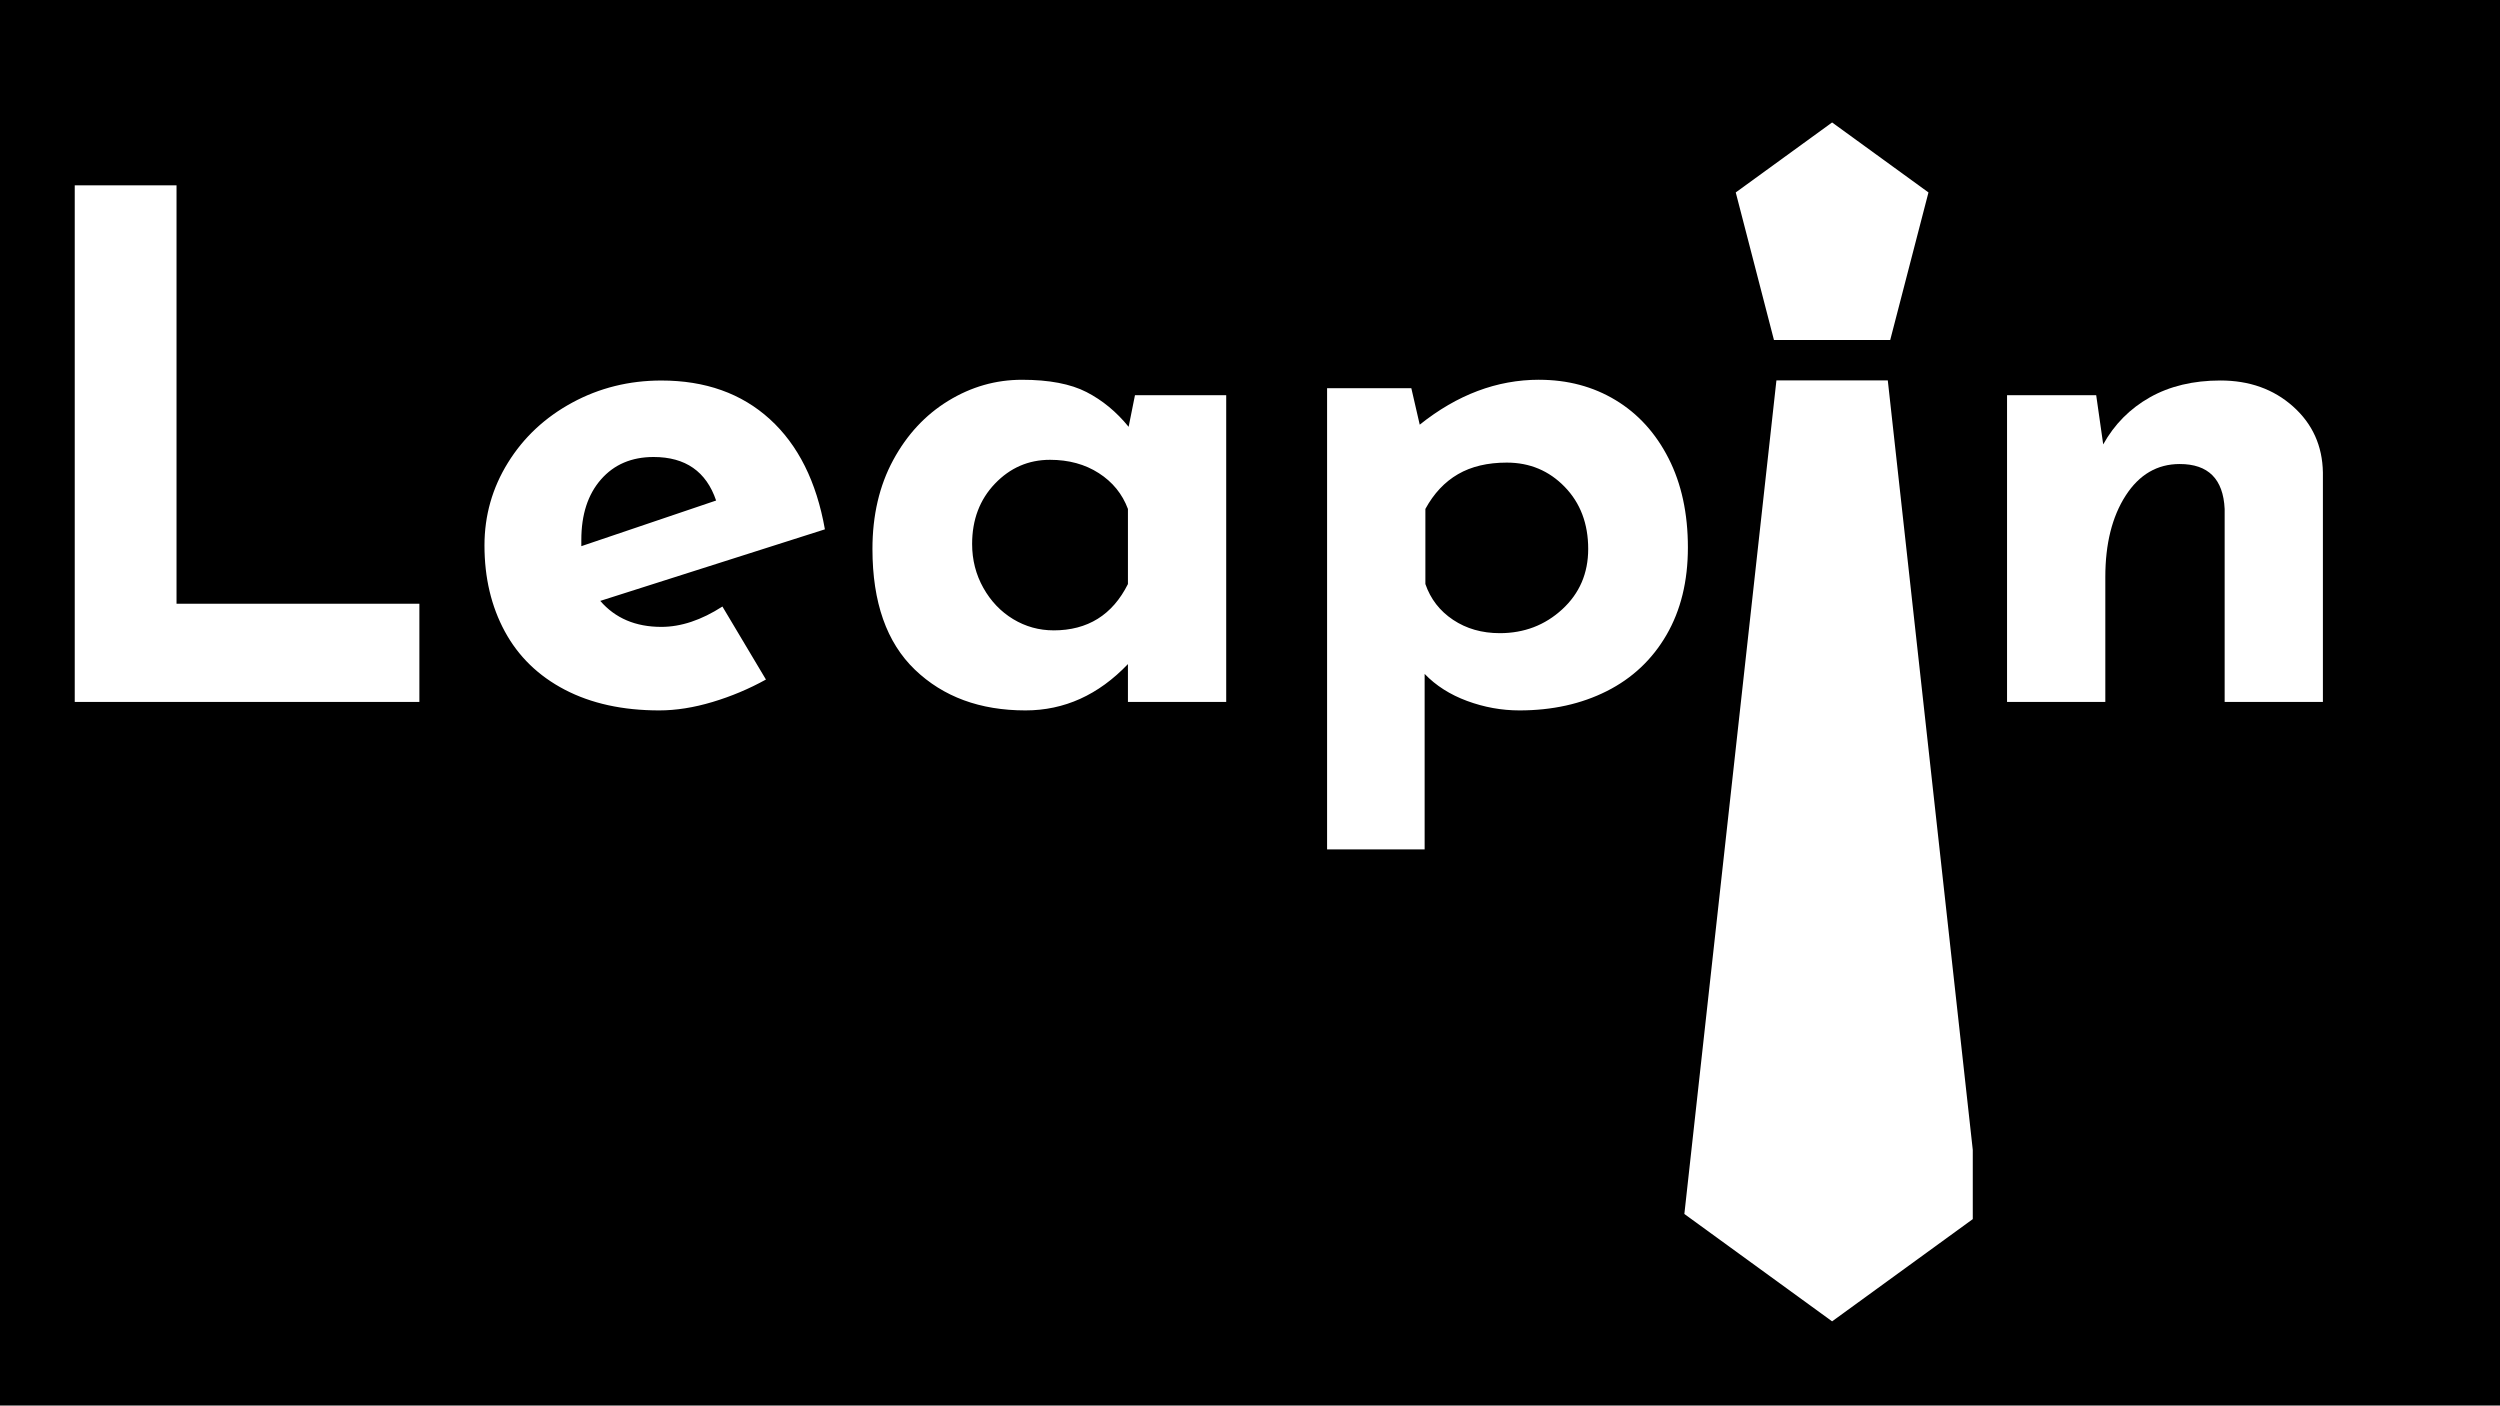
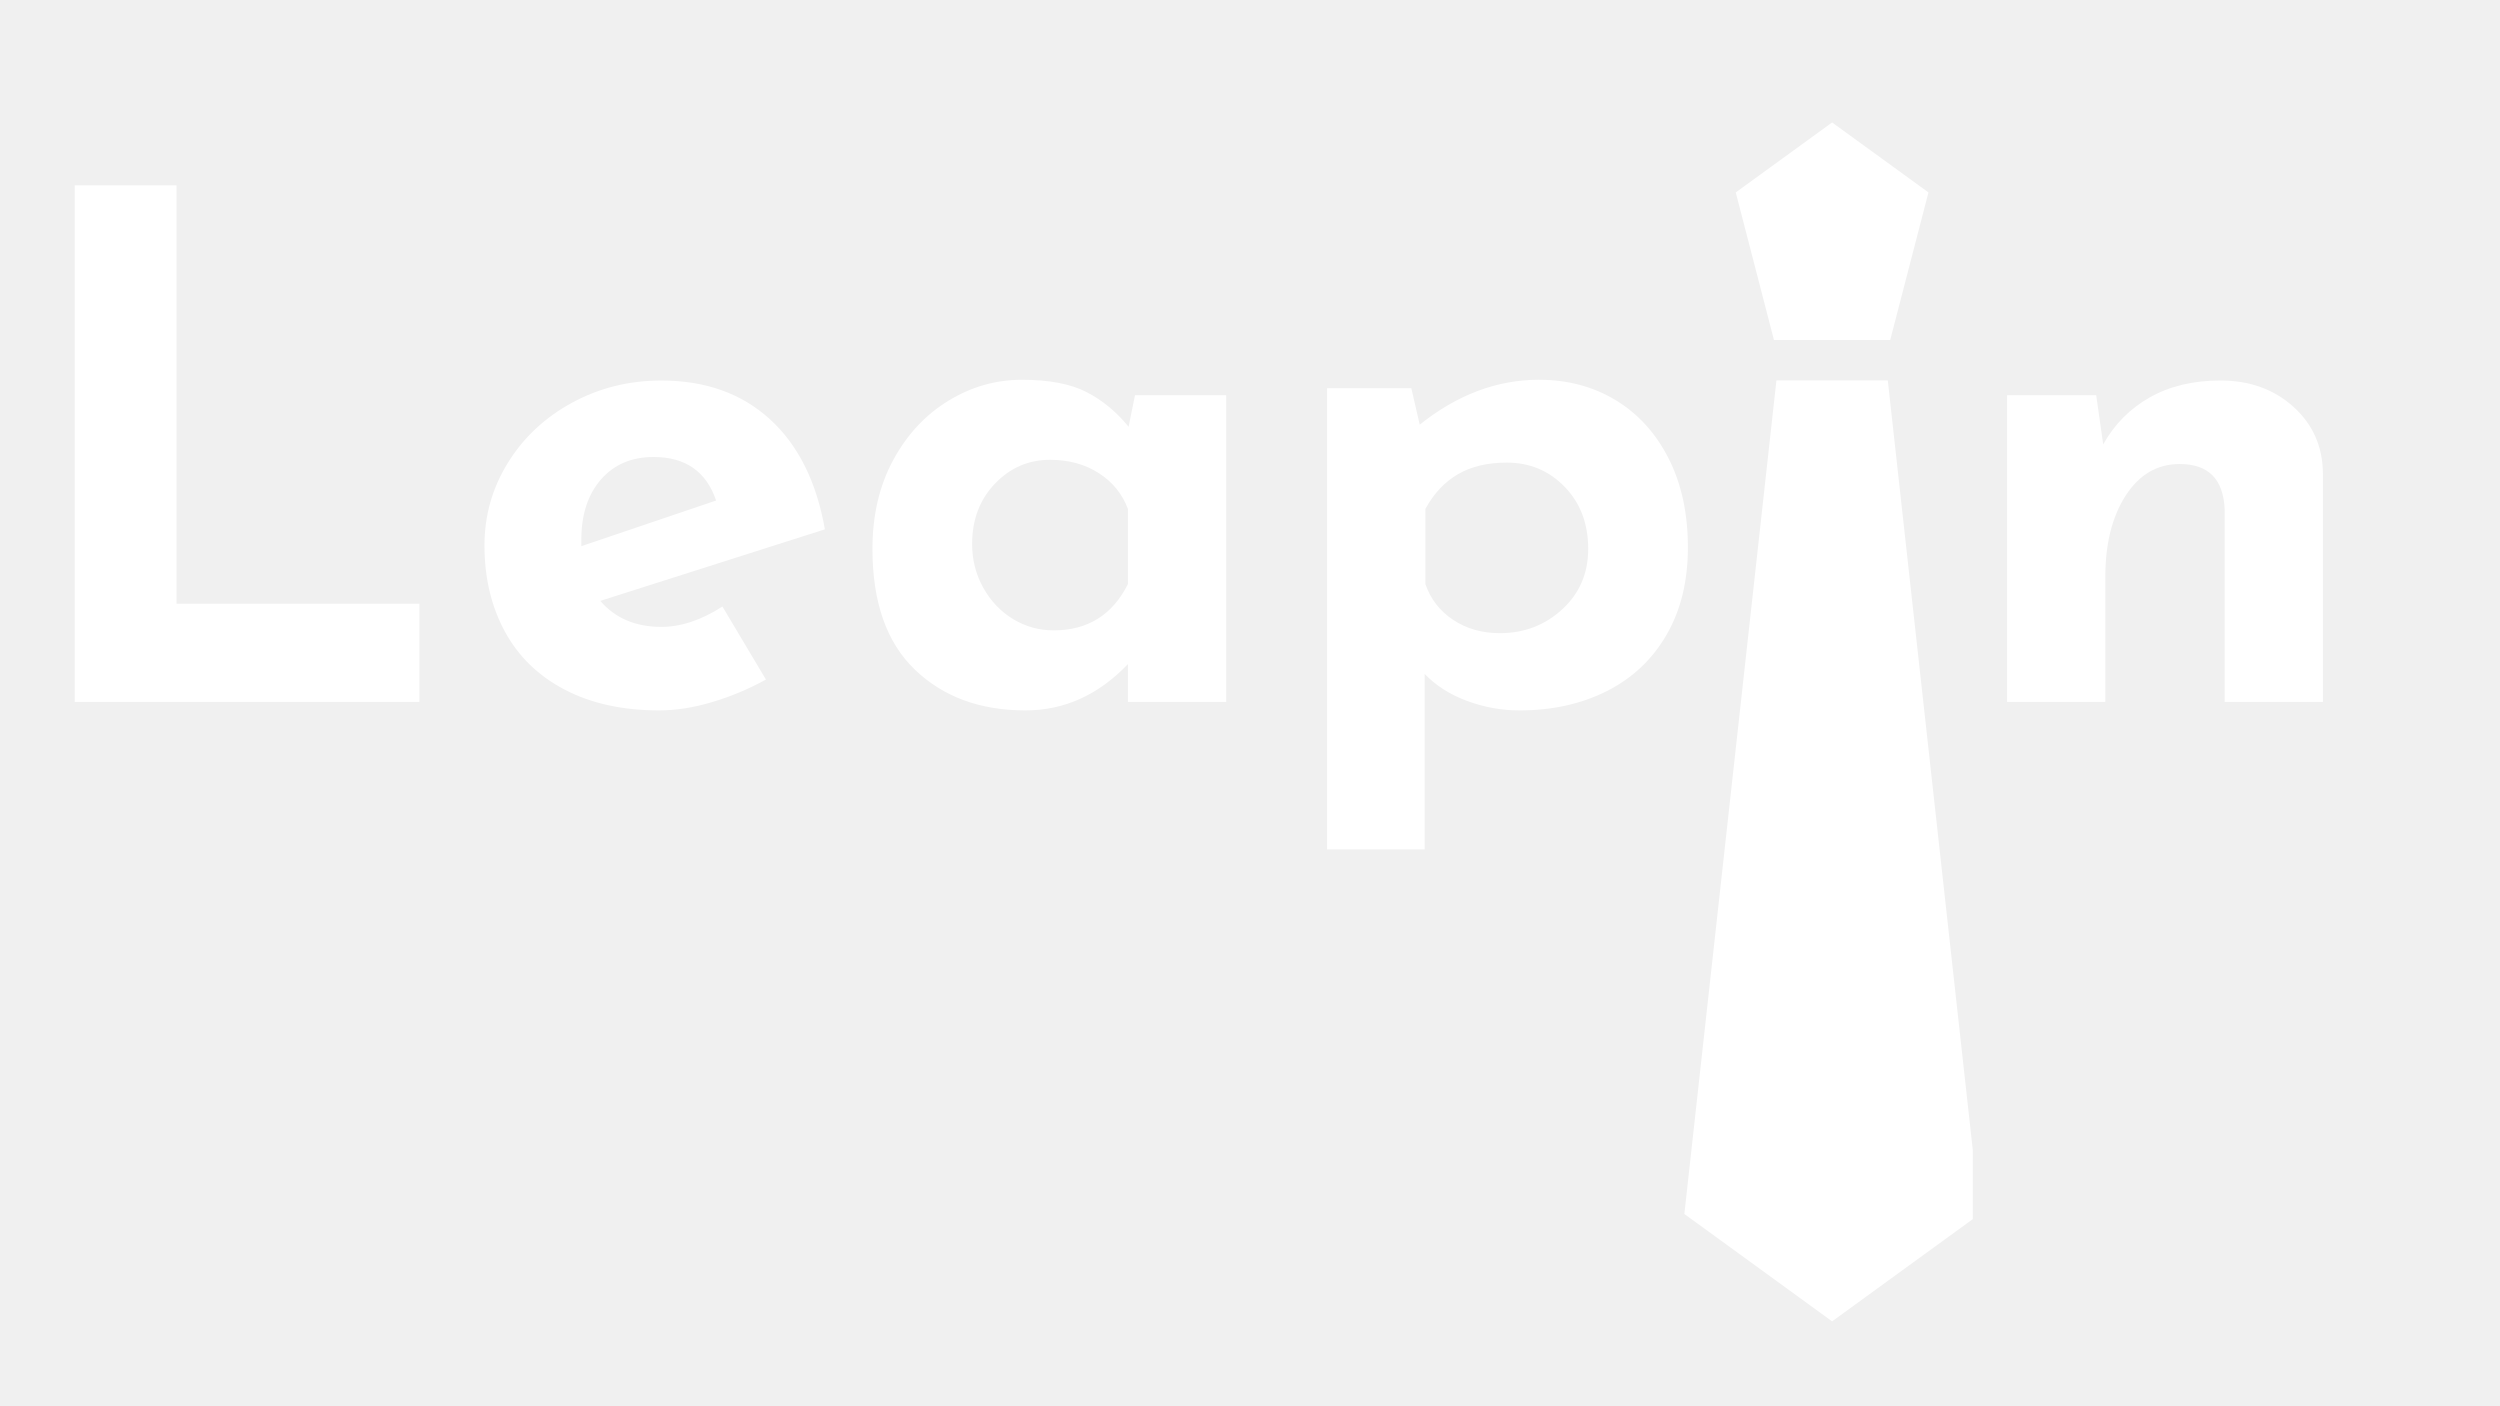
<svg xmlns="http://www.w3.org/2000/svg" version="1.1" id="svg1" width="1366" height="768" viewBox="0 0 1366 768">
  <defs id="defs1">
    <clipPath clipPathUnits="userSpaceOnUse" id="clipPath1">
      <path d="M 0,0 H 4268.75 V 2400 H 0 Z" transform="scale(0.32)" clip-rule="evenodd" id="path1" />
    </clipPath>
    <clipPath clipPathUnits="userSpaceOnUse" id="clipPath2">
      <path d="M 0,0 H 4268.75 V 2400 H 0 Z" transform="scale(0.32)" clip-rule="evenodd" id="path2" />
    </clipPath>
    <clipPath clipPathUnits="userSpaceOnUse" id="clipPath3">
      <path d="M 0,0 H 4068 V 2054 H 0 Z" transform="matrix(0.02433763,0,0,0.02433763,-0.01851863,-24.08458)" id="path3" />
    </clipPath>
    <clipPath clipPathUnits="userSpaceOnUse" id="clipPath4">
      <path d="m 2862.455,0.093 h 493.064 V 2054.525 h -493.064 z" transform="matrix(0.1159048,0,0,0.1159048,-331.8406,-0.01075637)" clip-rule="evenodd" id="path4" />
    </clipPath>
    <clipPath clipPathUnits="userSpaceOnUse" id="clipPath5">
      <path d="m 2862.455,0.093 h 493.064 V 2054.525 h -493.064 z" transform="matrix(0.1159048,0,0,0.1159048,-331.8406,-0.01075637)" clip-rule="evenodd" id="path5" />
    </clipPath>
    <clipPath clipPathUnits="userSpaceOnUse" id="clipPath6">
      <path d="M 0,0 H 4068 V 2054 H 0 Z" transform="matrix(0.02433763,0,0,0.02433763,-80.98929,-24.08458)" id="path6" />
    </clipPath>
    <clipPath clipPathUnits="userSpaceOnUse" id="clipPath7">
      <path d="M 0,0 H 4268.75 V 2400 H 0 Z" transform="matrix(0.32,0,0,0.32,0,2.6666667e-5)" clip-rule="evenodd" id="path7" />
    </clipPath>
  </defs>
  <g id="layer-oc1">
    <g id="g14">
-       <path d="M 0,0 H 1366 V 768 H 0 Z" style="fill:#ffffff;fill-opacity:1;fill-rule:nonzero;stroke:none" transform="translate(0,2.6666667e-5)" clip-path="url(#clipPath1)" id="path8" />
-       <path d="M 0,0 H 1366 V 768 H 0 Z" style="fill:#000000;fill-opacity:1;fill-rule:nonzero;stroke:none" transform="translate(0,2.6666667e-5)" clip-path="url(#clipPath2)" id="path9" />
      <g clip-path="url(#clipPath7)" id="g13">
        <path d="M 7.001,-21.469 V -4.083 H 17.093 V 1.3982079e-4 H 2.771 V -21.469 Z M 27.148,-3.12 c 0.817,0 1.663,-0.282 2.538,-0.846 l 1.809,3.034 C 30.794,-0.544 30.055,-0.233 29.278,1.3982079e-4 28.499,0.234 27.761,0.351 27.061,0.351 c -1.517,0 -2.825,-0.287 -3.924,-0.86 -1.099,-0.574 -1.93,-1.381 -2.494,-2.422 -0.563,-1.04 -0.845,-2.231 -0.845,-3.573 0,-1.245 0.326,-2.392 0.977,-3.441 0.651,-1.051 1.541,-1.882 2.669,-2.494 1.128,-0.612 2.363,-0.919 3.704,-0.919 1.828,0 3.331,0.535 4.507,1.604 1.176,1.07 1.94,2.596 2.29,4.58 l -9.335,2.974 c 0.622,0.72 1.468,1.08 2.537,1.08 z m -0.321,-7.06 c -0.914,0 -1.643,0.311 -2.188,0.934 -0.544,0.622 -0.816,1.458 -0.816,2.509 v 0.263 l 5.601,-1.897 c -0.409,-1.206 -1.275,-1.809 -2.597,-1.809 z m 23.795,-2.567 V 1.3982079e-4 H 46.538 V -1.574 c -1.225,1.283 -2.644,1.925 -4.258,1.925 -1.887,0 -3.418,-0.564 -4.594,-1.692 -1.176,-1.128 -1.765,-2.8 -1.765,-5.017 0,-1.4 0.287,-2.63 0.86,-3.69 0.573,-1.06 1.336,-1.881 2.289,-2.465 0.953,-0.584 1.974,-0.876 3.064,-0.876 1.128,0 2.023,0.171 2.683,0.511 0.661,0.34 1.245,0.821 1.75,1.444 l 0.263,-1.313 z m -7.175,9.772 c 1.419,0 2.449,-0.642 3.091,-1.925 v -3.121 c -0.233,-0.623 -0.636,-1.119 -1.21,-1.488 -0.574,-0.369 -1.25,-0.554 -2.027,-0.554 -0.895,0 -1.658,0.331 -2.29,0.992 -0.632,0.661 -0.948,1.497 -0.948,2.507 0,0.662 0.156,1.27 0.467,1.824 0.311,0.554 0.724,0.986 1.239,1.298 0.516,0.311 1.075,0.466 1.678,0.466 z M 63.624,-13.389 c 1.187,0 2.247,0.282 3.18,0.846 0.933,0.564 1.667,1.371 2.202,2.422 0.535,1.05 0.802,2.285 0.802,3.704 0,1.4 -0.297,2.611 -0.89,3.632 -0.593,1.021 -1.419,1.799 -2.479,2.334 -1.06,0.534 -2.271,0.802 -3.632,0.802 -0.739,0 -1.464,-0.131 -2.174,-0.393 -0.71,-0.263 -1.298,-0.638 -1.765,-1.124 V 6.126 H 54.814 V -13.039 h 3.501 l 0.349,1.516 c 1.556,-1.245 3.209,-1.867 4.959,-1.867 z m -1.633,10.53 c 1.011,0 1.876,-0.33 2.595,-0.991 0.719,-0.661 1.079,-1.498 1.079,-2.509 0,-1.051 -0.326,-1.911 -0.977,-2.581 -0.651,-0.671 -1.453,-1.007 -2.406,-1.007 -0.797,0 -1.473,0.16 -2.027,0.481 -0.554,0.321 -1.006,0.802 -1.356,1.444 v 3.121 c 0.214,0.623 0.598,1.119 1.152,1.488 0.554,0.369 1.201,0.554 1.941,0.554 z m 0,0" style="fill:#ffffff;fill-opacity:1;fill-rule:nonzero;stroke:none" aria-label="Leap" transform="matrix(13.14837,0,0,13.14837,4.40349,383.5528)" clip-path="url(#clipPath3)" id="path10" />
        <path d="M 48.31,13.85 40.74,43.05 H 17.73 L 10.17,13.85 29.24,0 Z" style="fill:#ffffff;fill-opacity:1;fill-rule:nonzero;stroke:none" transform="matrix(2.760886,0,0,2.760886,920.3343,66.90972)" clip-path="url(#clipPath4)" id="path11" />
        <path d="M 58.48,216.02 29.24,237.27 0,216.02 18.22,51.05 h 22.04 z" style="fill:#ffffff;fill-opacity:1;fill-rule:nonzero;stroke:none" transform="matrix(2.760886,0,0,2.760886,920.3343,66.90972)" clip-path="url(#clipPath5)" id="path12" />
        <path d="m 10.967,-13.359 c 1.206,0 2.212,0.36 3.018,1.079 0.807,0.72 1.221,1.633 1.241,2.742 V 1.3982079e-4 H 11.143 V -8.021 c -0.059,-1.245 -0.681,-1.867 -1.867,-1.867 -0.934,0 -1.683,0.438 -2.247,1.313 -0.563,0.875 -0.845,2.002 -0.845,3.383 V 1.3982079e-4 H 2.1 V -12.747 h 3.705 l 0.291,2.043 c 0.466,-0.837 1.113,-1.488 1.939,-1.955 0.827,-0.466 1.804,-0.7 2.932,-0.7 z m 0,0" style="fill:#ffffff;fill-opacity:1;fill-rule:nonzero;stroke:none" aria-label="n" transform="matrix(13.14837,0,0,13.14837,1069.037,383.5528)" clip-path="url(#clipPath6)" id="path13" />
      </g>
    </g>
  </g>
</svg>
